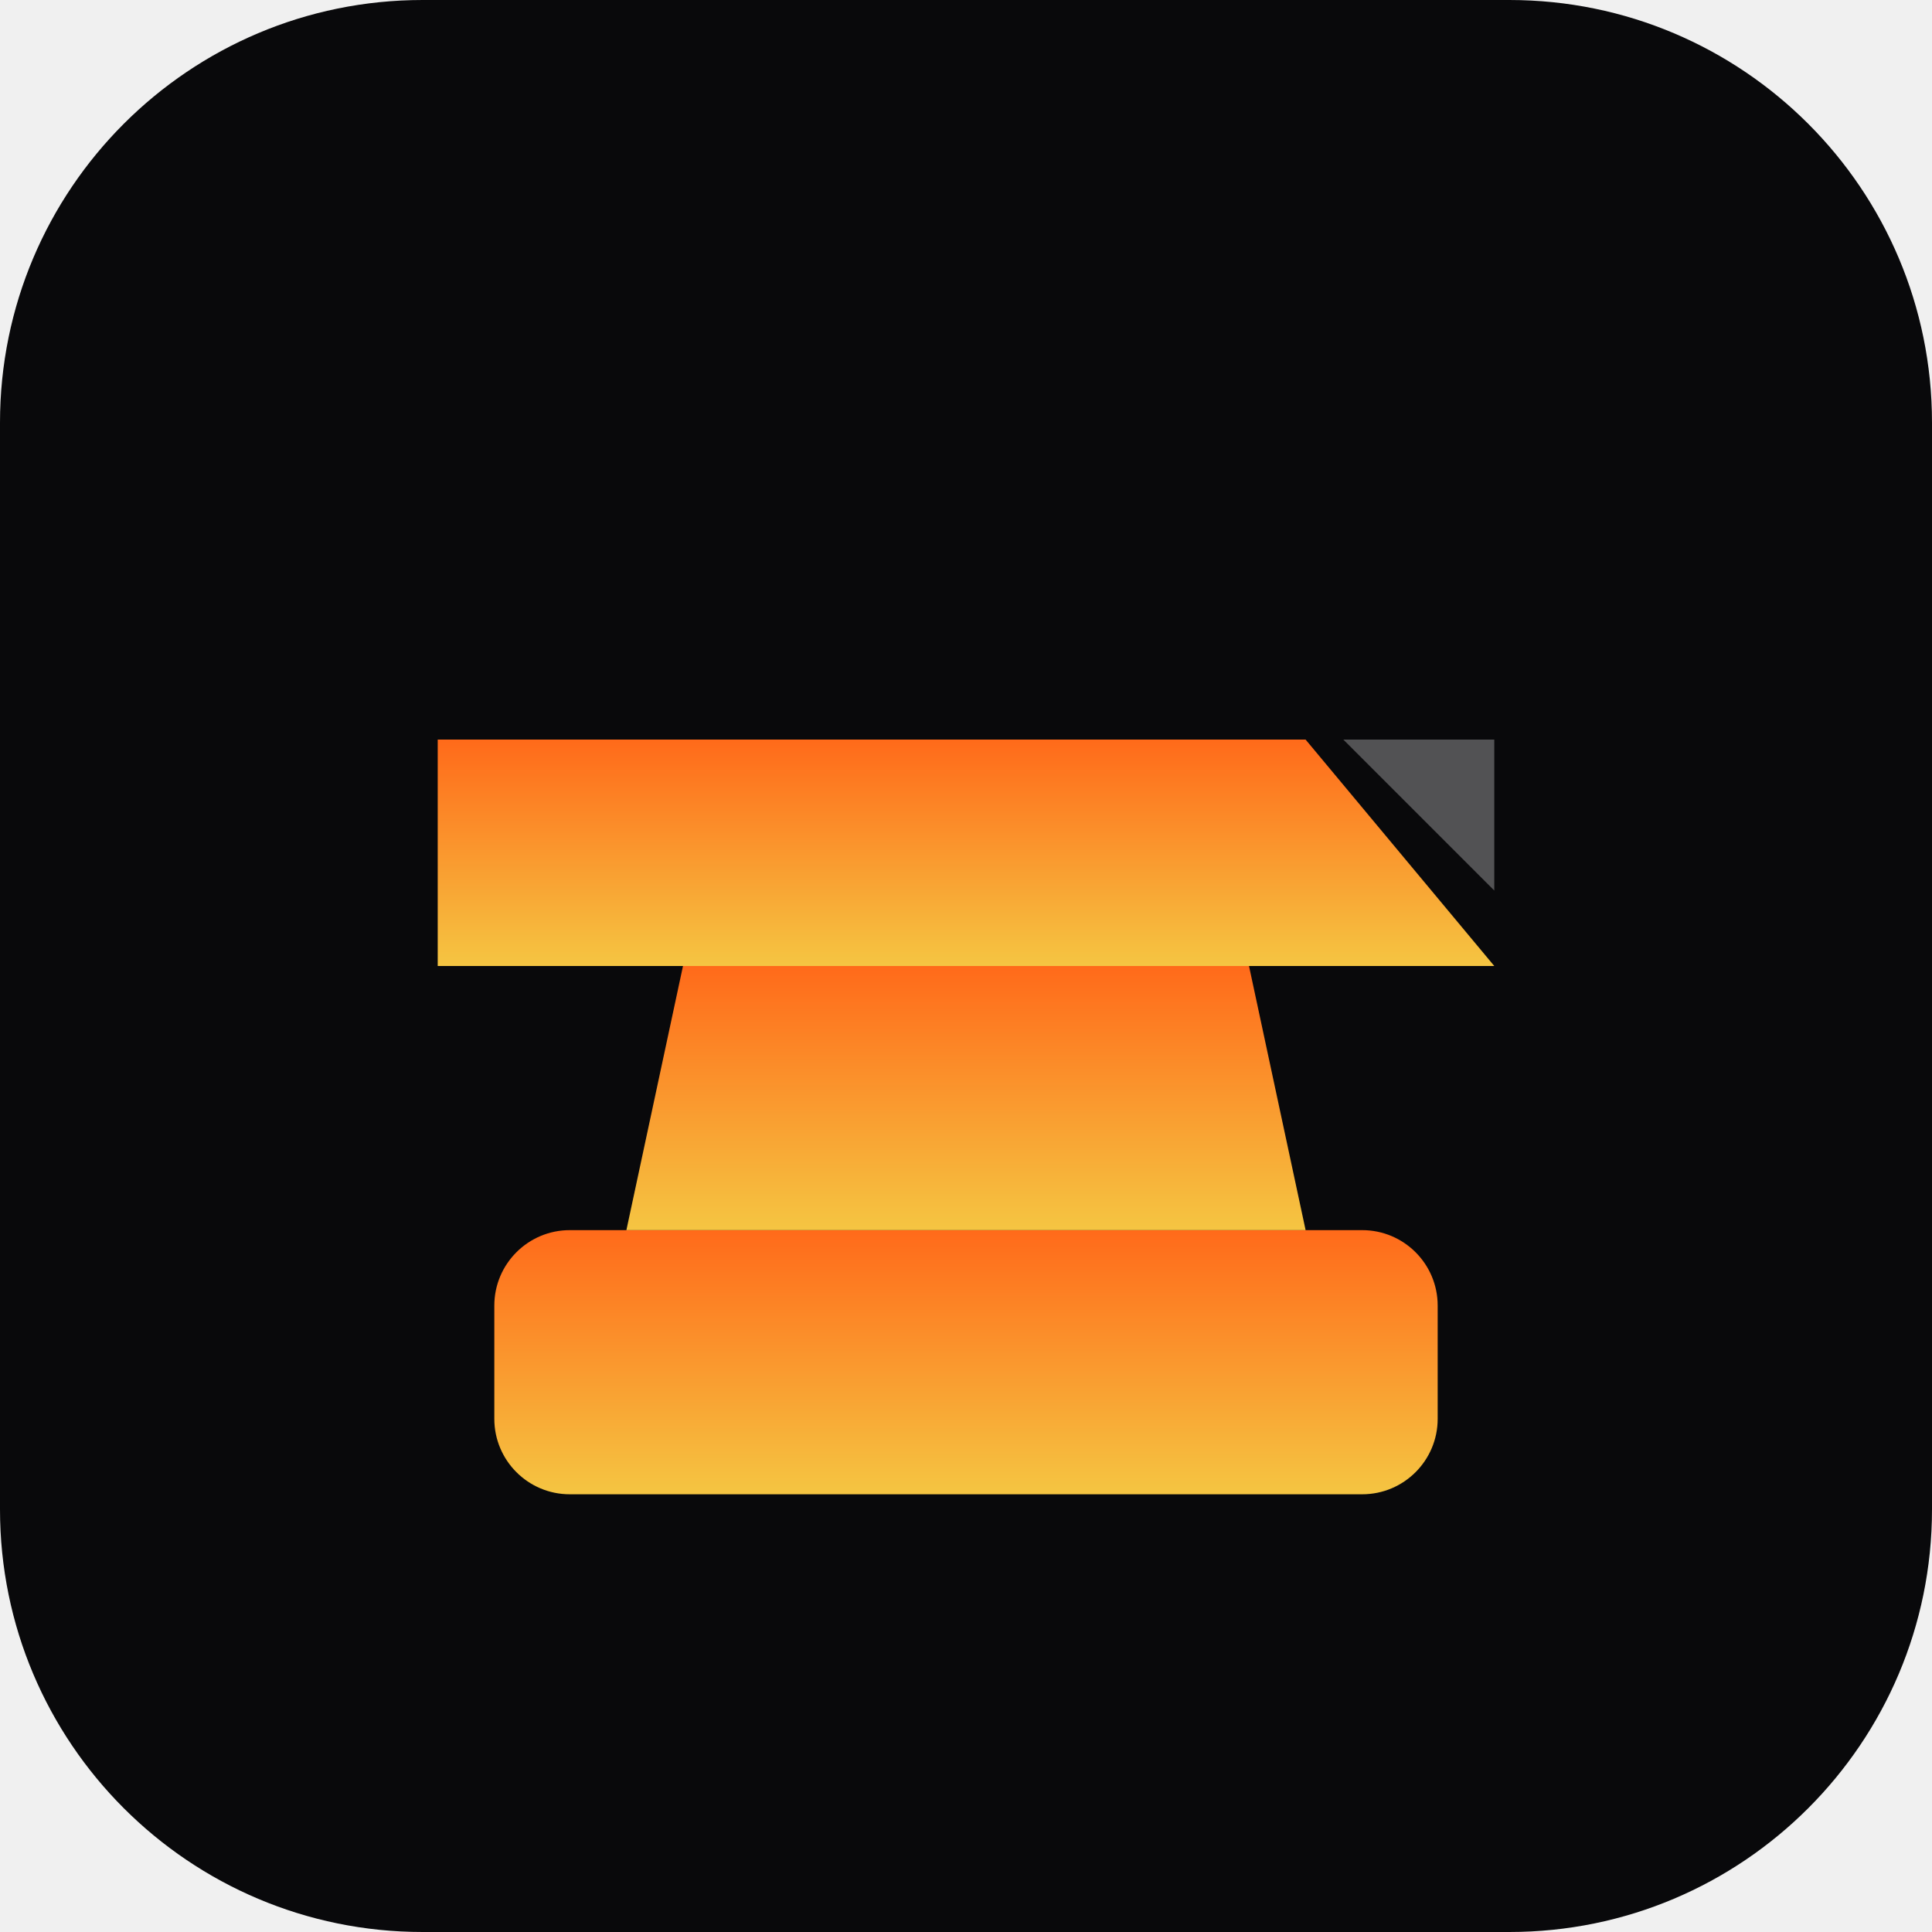
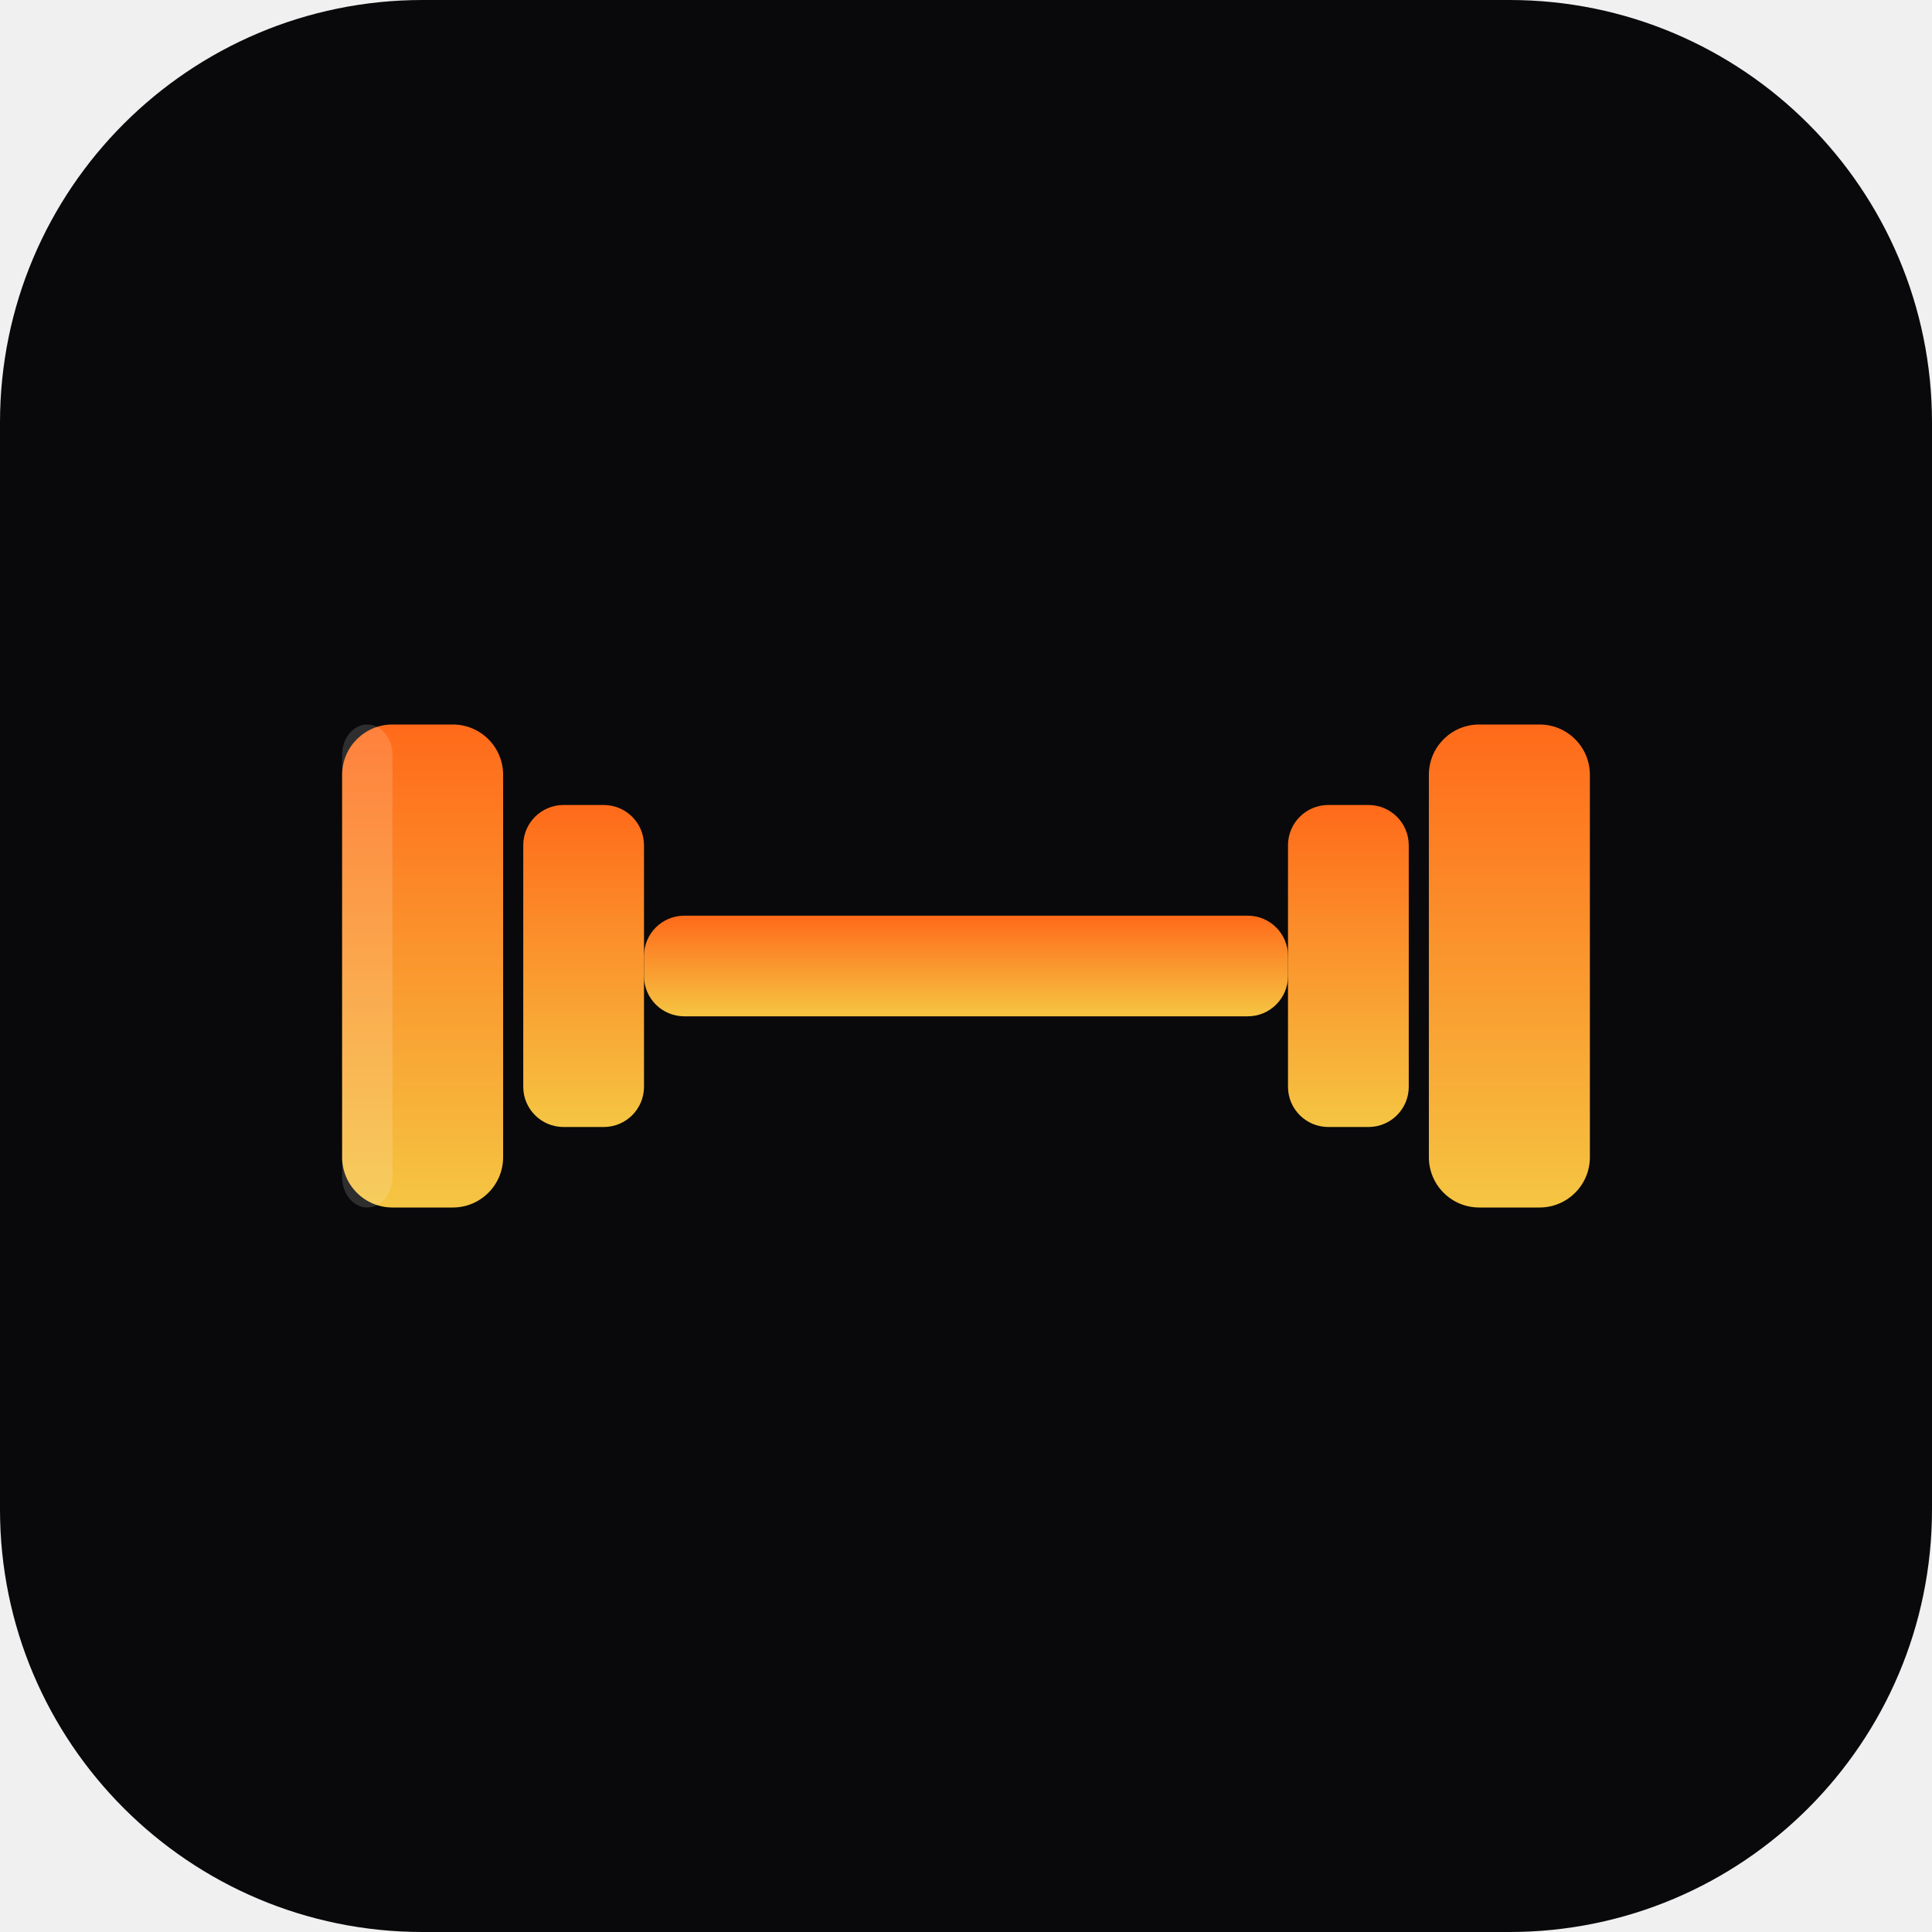
- <svg xmlns="http://www.w3.org/2000/svg" viewBox="0 0 192 192" role="img" aria-label="Forja app icon">
+ <svg xmlns="http://www.w3.org/2000/svg" viewBox="0 0 192 192" role="img" aria-label="Vizion app icon">
  <defs>
    <linearGradient id="brand-grad-192" x1="0" y1="0" x2="0" y2="1">
      <stop offset="0%" stop-color="#FF6A1A" />
      <stop offset="100%" stop-color="#F5C542" />
    </linearGradient>
  </defs>
  <rect x="0" y="0" width="192" height="192" rx="42" fill="#09090B" />
-   <g transform="translate(36, 36) scale(1.875)">
-     <rect x="7" y="46" width="50" height="14" rx="4" fill="url(#brand-grad-192)" />
-     <polygon points="14,46 50,46 47,32 17,32" fill="url(#brand-grad-192)" />
-     <polygon points="4,20 50,20 60,32 4,32" fill="url(#brand-grad-192)" />
-     <polygon points="52,20 60,20 60,28" fill="#FFFFFF" opacity="0.3" />
+   <g transform="translate(96, 96)">
+     <rect x="-62" y="-24" width="16" height="48" rx="5" fill="url(#brand-grad-192)" />
+     <rect x="-44" y="-16" width="12" height="32" rx="4" fill="url(#brand-grad-192)" />
+     <rect x="-32" y="-5" width="64" height="10" rx="4" fill="url(#brand-grad-192)" />
+     <rect x="32" y="-16" width="12" height="32" rx="4" fill="url(#brand-grad-192)" />
+     <rect x="46" y="-24" width="16" height="48" rx="5" fill="url(#brand-grad-192)" />
+     <rect x="-62" y="-24" width="5" height="48" rx="3" fill="#FFFFFF" opacity="0.15" />
  </g>
</svg>
